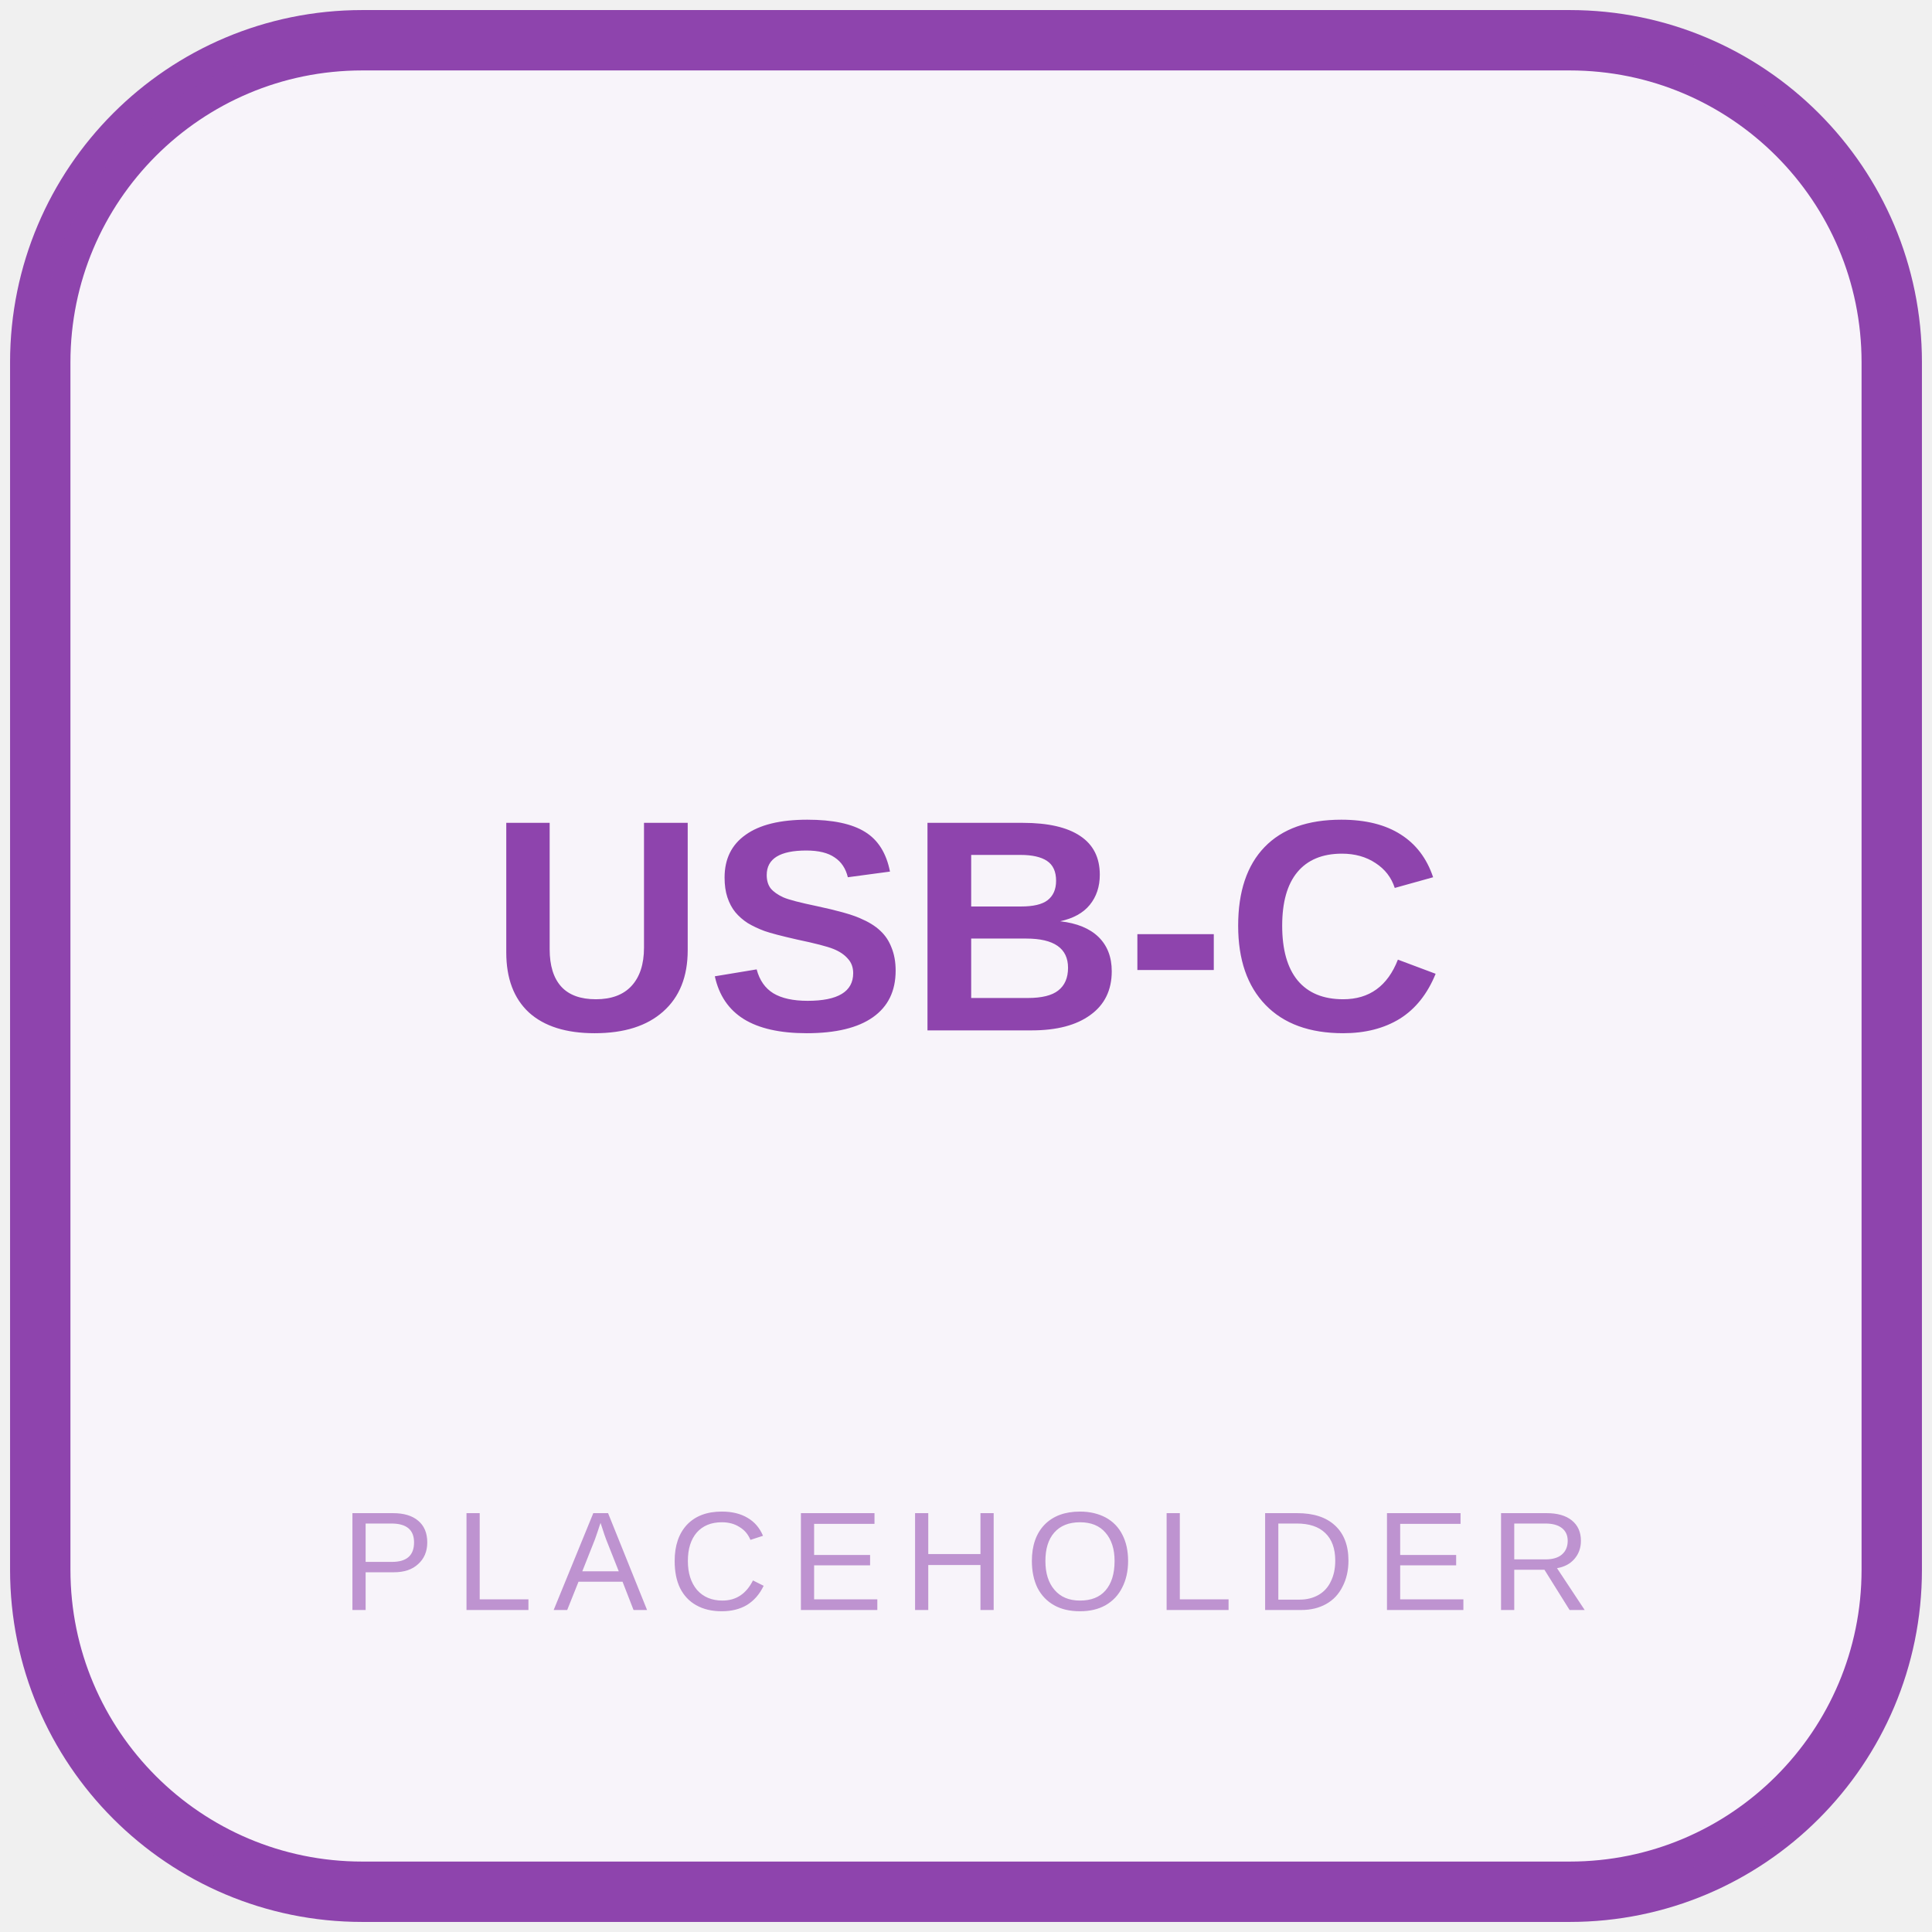
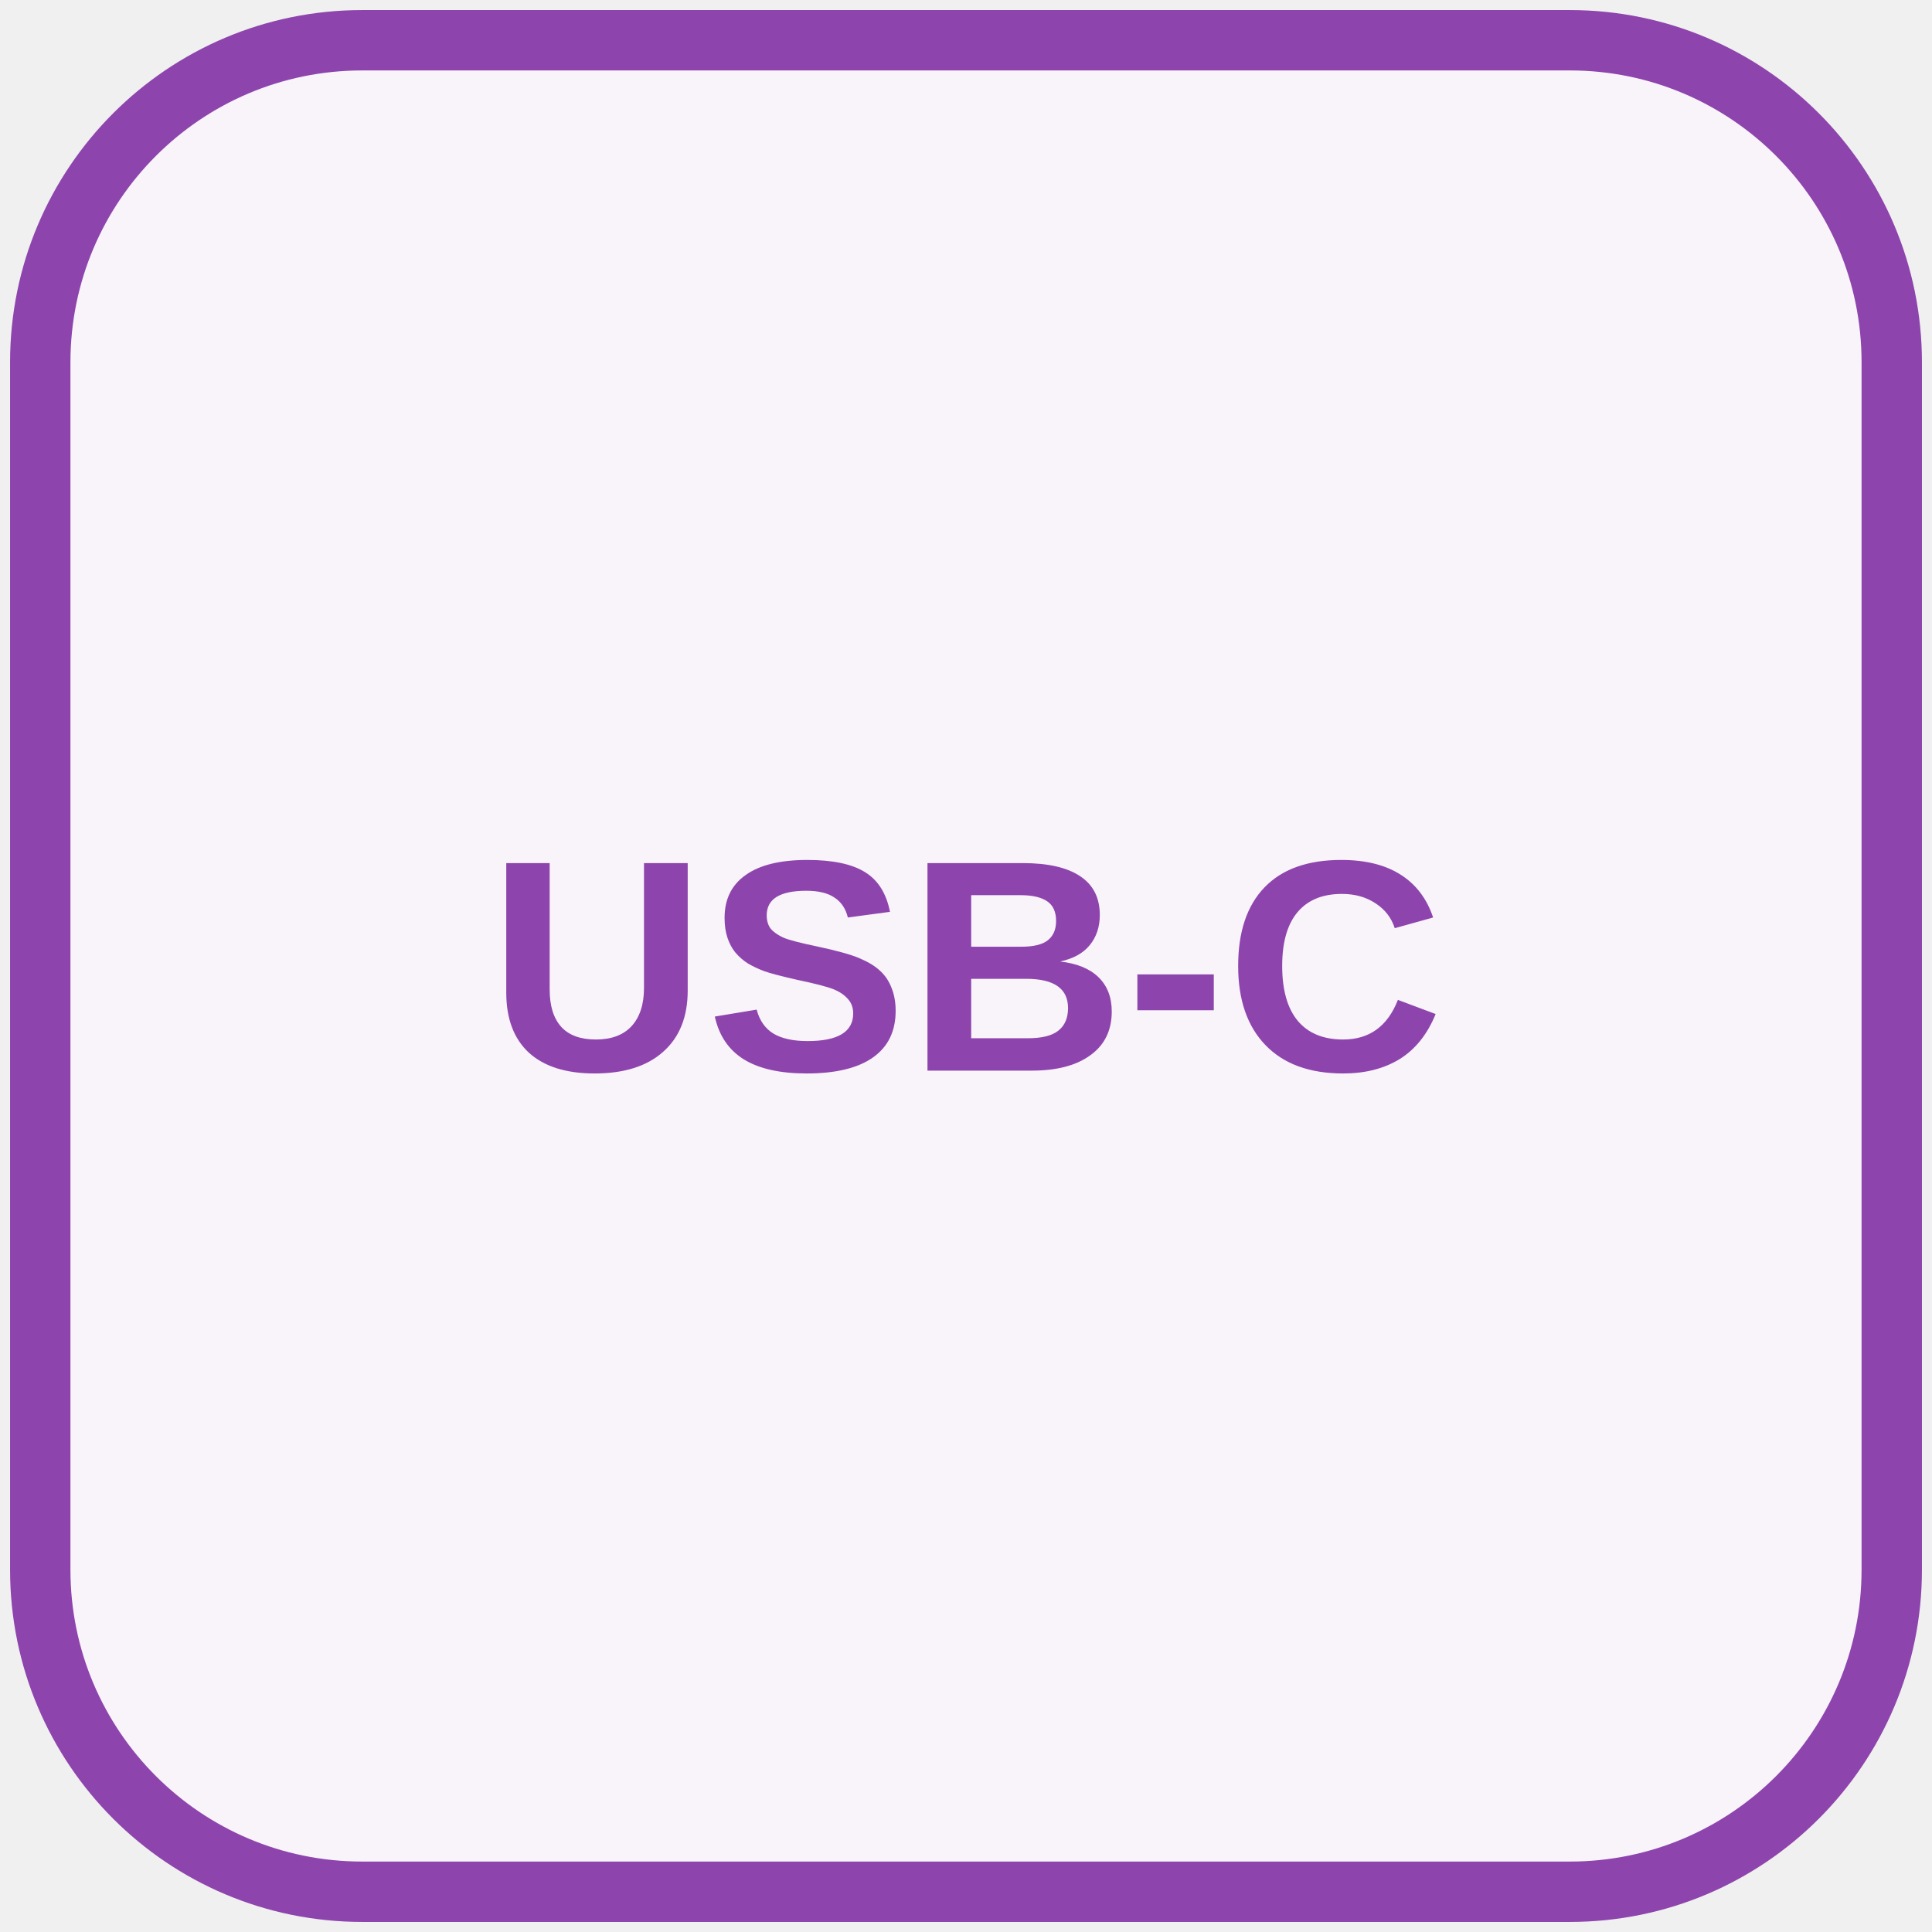
<svg xmlns="http://www.w3.org/2000/svg" viewBox="0 0 96 96" width="96" height="96" role="img">
  <rect x="2" y="2" width="92" height="92" rx="16" fill="#ffffff" stroke="#8E44AD" stroke-width="3" />
  <rect x="2" y="2" width="92" height="92" rx="16" fill="#8E44AD" opacity="0.06" />
-   <text x="48" y="46" text-anchor="middle" dominant-baseline="central" font-family="'DM Sans', Arial, sans-serif" font-weight="700" font-size="15" fill="#8E44AD">USB-C</text>
-   <text x="48" y="80" text-anchor="middle" font-family="'DM Sans', Arial, sans-serif" font-weight="500" font-size="7" letter-spacing="1" fill="#8E44AD" opacity="0.55">PLACEHOLDER</text>
+   <text x="48" y="48" text-anchor="middle" dominant-baseline="central" font-family="'DM Sans', Arial, sans-serif" font-weight="700" font-size="15" fill="#8E44AD">USB-C</text>
</svg>
